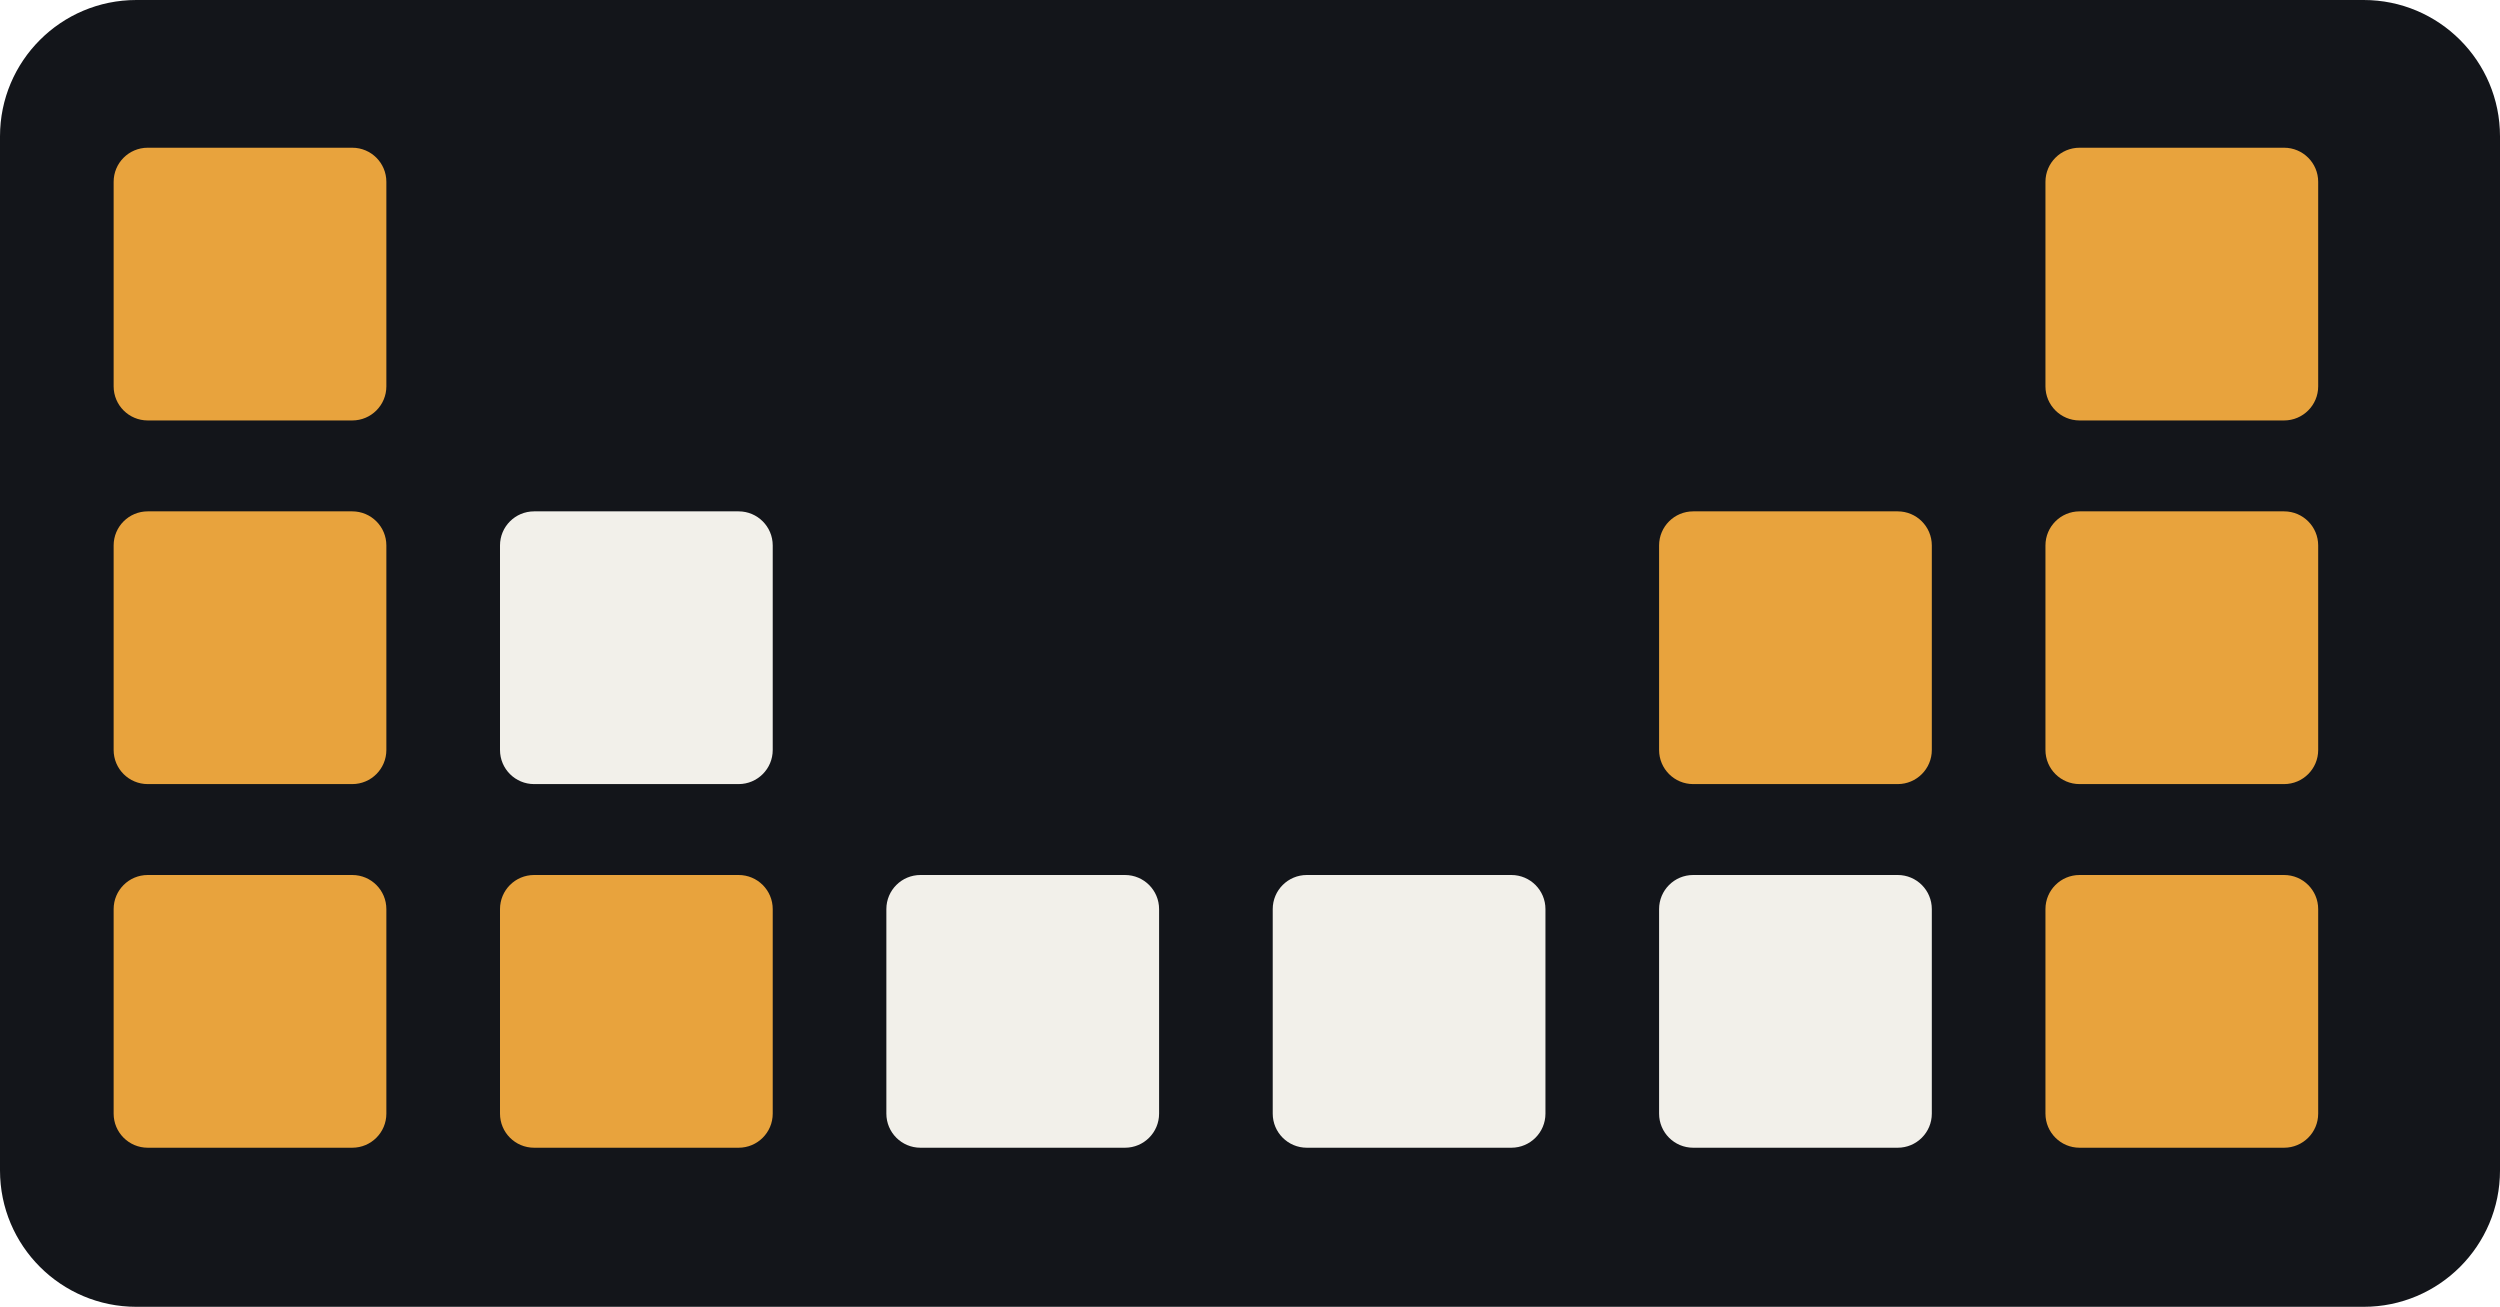
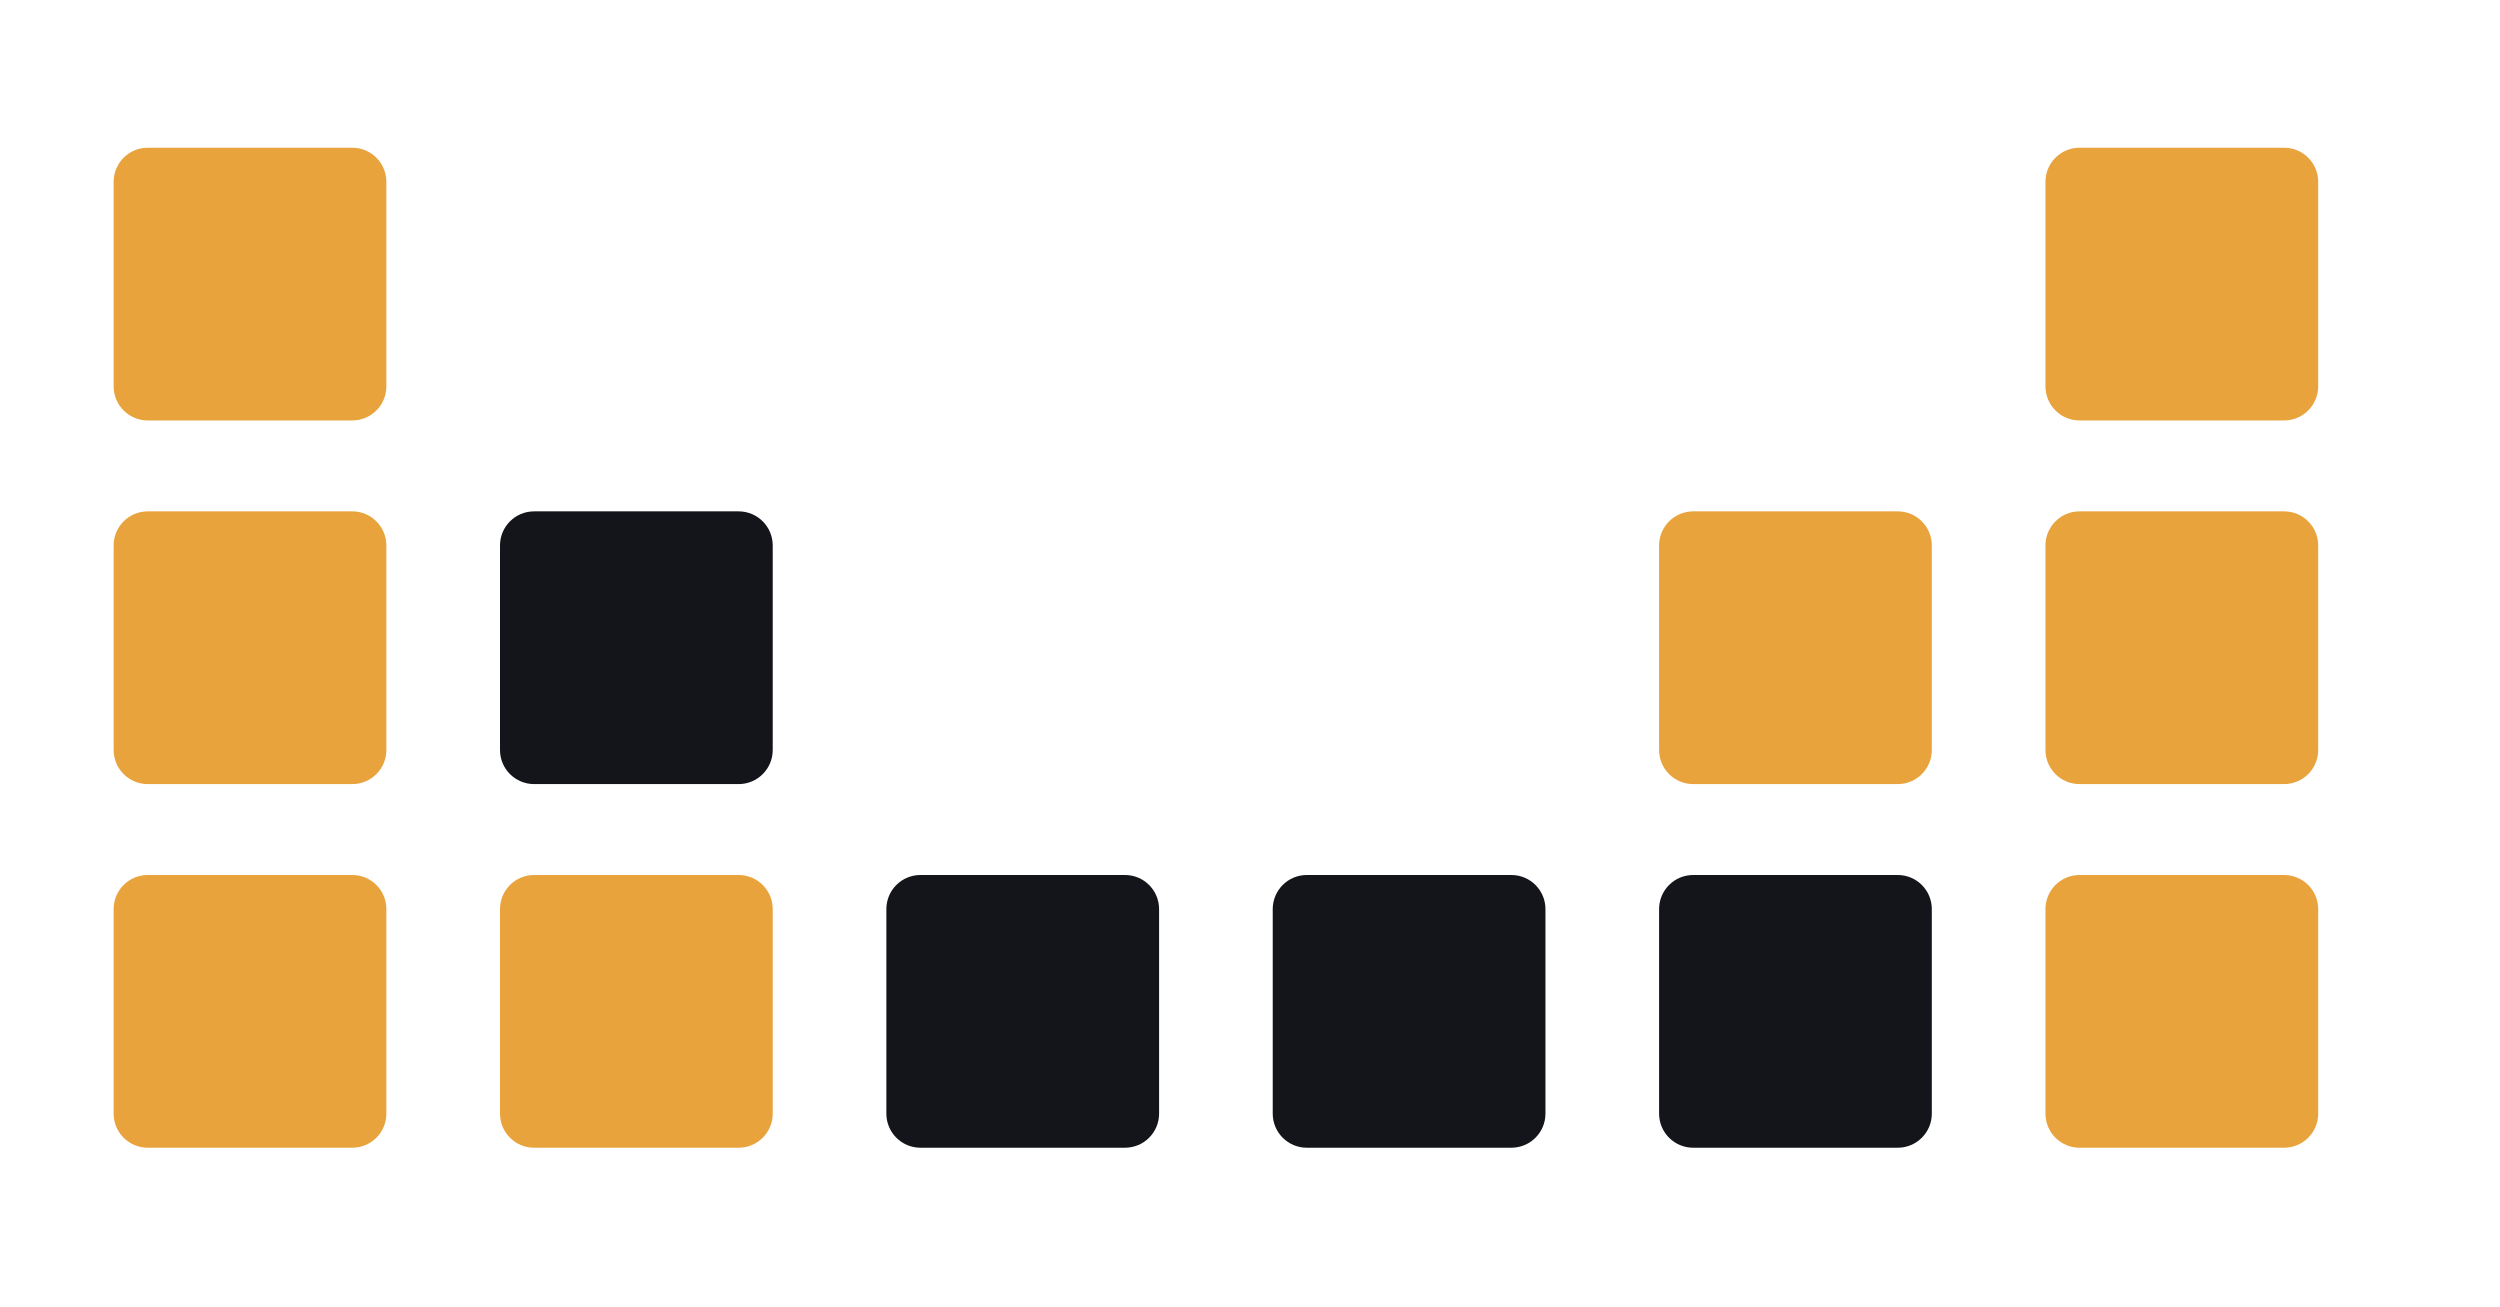
<svg xmlns="http://www.w3.org/2000/svg" viewBox="140 195 220 115">
-   <rect x="140" y="195" width="220" height="115" rx="12" fill="#13151A" />
  <g fill="#E8A33D">
    <rect x="150" y="272" width="24" height="24" rx="3" />
    <rect x="150" y="240" width="24" height="24" rx="3" />
    <rect x="150" y="208" width="24" height="24" rx="3" />
    <rect x="184" y="272" width="24" height="24" rx="3" />
-     <rect x="184" y="240" width="24" height="24" rx="3" fill="#F2F0EA" />
-     <rect x="218" y="272" width="24" height="24" rx="3" fill="#F2F0EA" />
-     <rect x="252" y="272" width="24" height="24" rx="3" fill="#F2F0EA" />
-     <rect x="286" y="272" width="24" height="24" rx="3" fill="#F2F0EA" />
+     <rect x="184" y="240" width="24" height="24" rx="3" fill="#13151A" />
+     <rect x="218" y="272" width="24" height="24" rx="3" fill="#13151A" />
+     <rect x="252" y="272" width="24" height="24" rx="3" fill="#13151A" />
+     <rect x="286" y="272" width="24" height="24" rx="3" fill="#13151A" />
    <rect x="286" y="240" width="24" height="24" rx="3" />
    <rect x="320" y="272" width="24" height="24" rx="3" />
    <rect x="320" y="240" width="24" height="24" rx="3" />
    <rect x="320" y="208" width="24" height="24" rx="3" />
  </g>
</svg>
